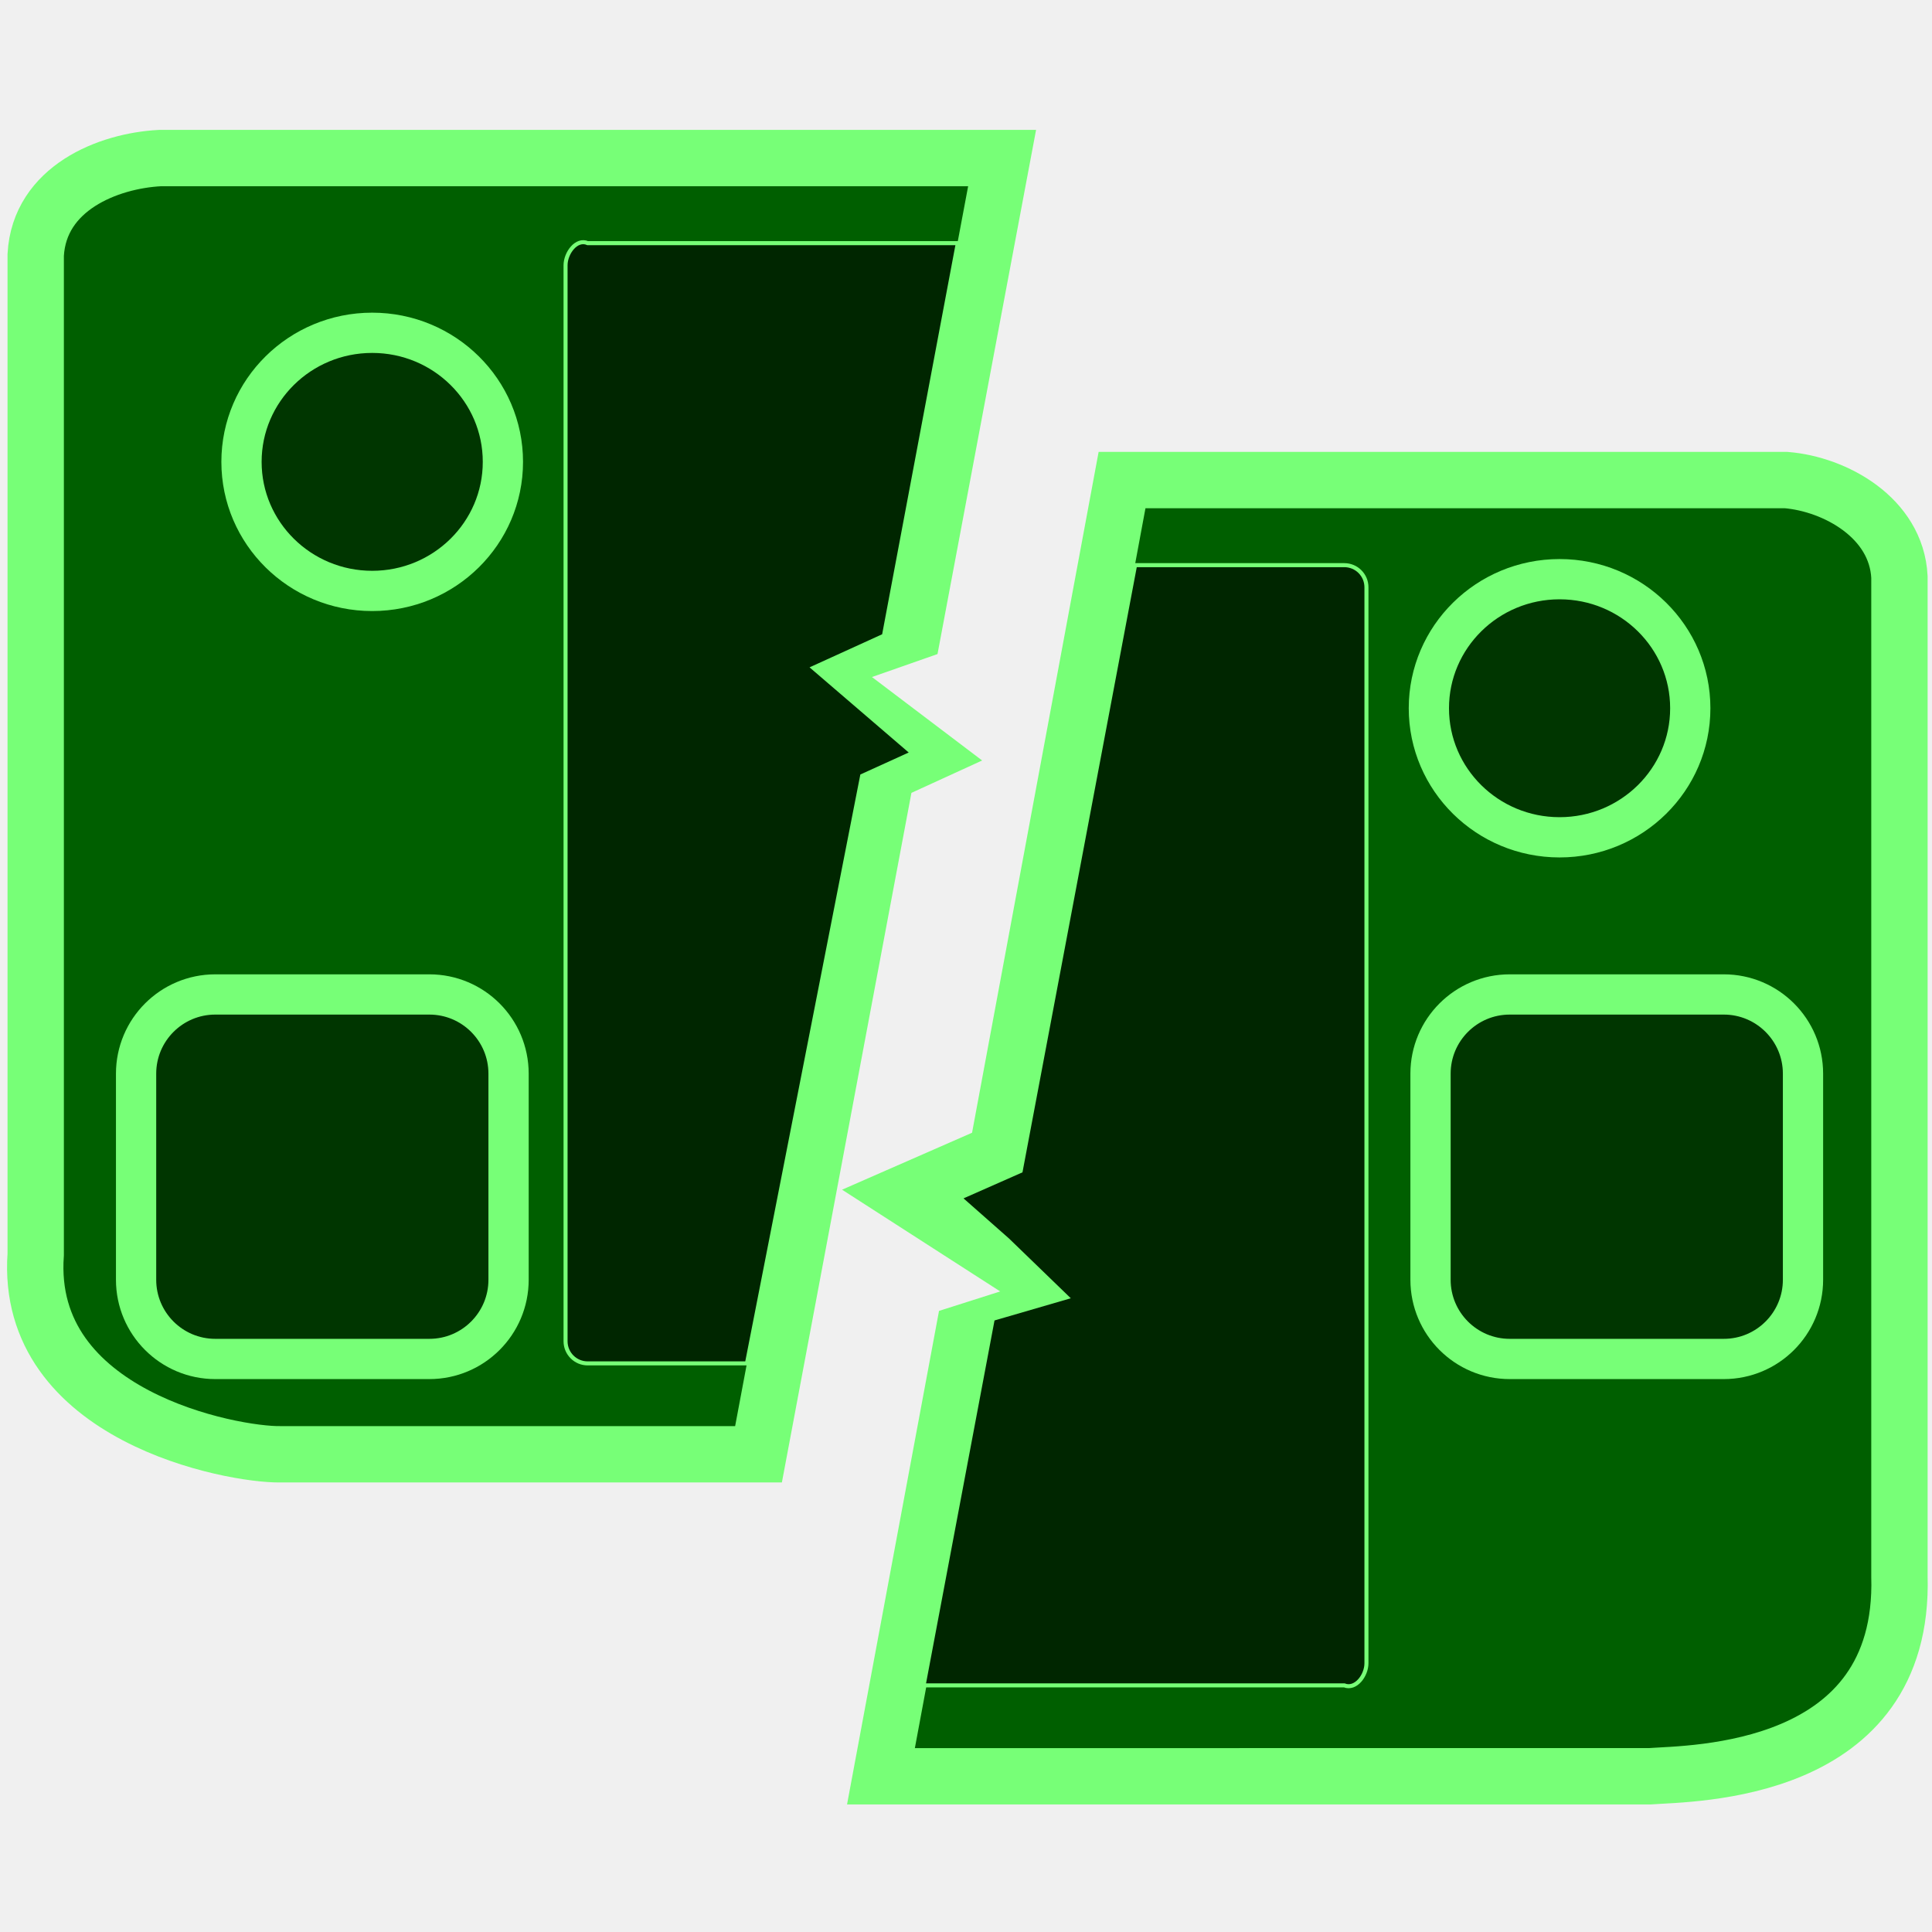
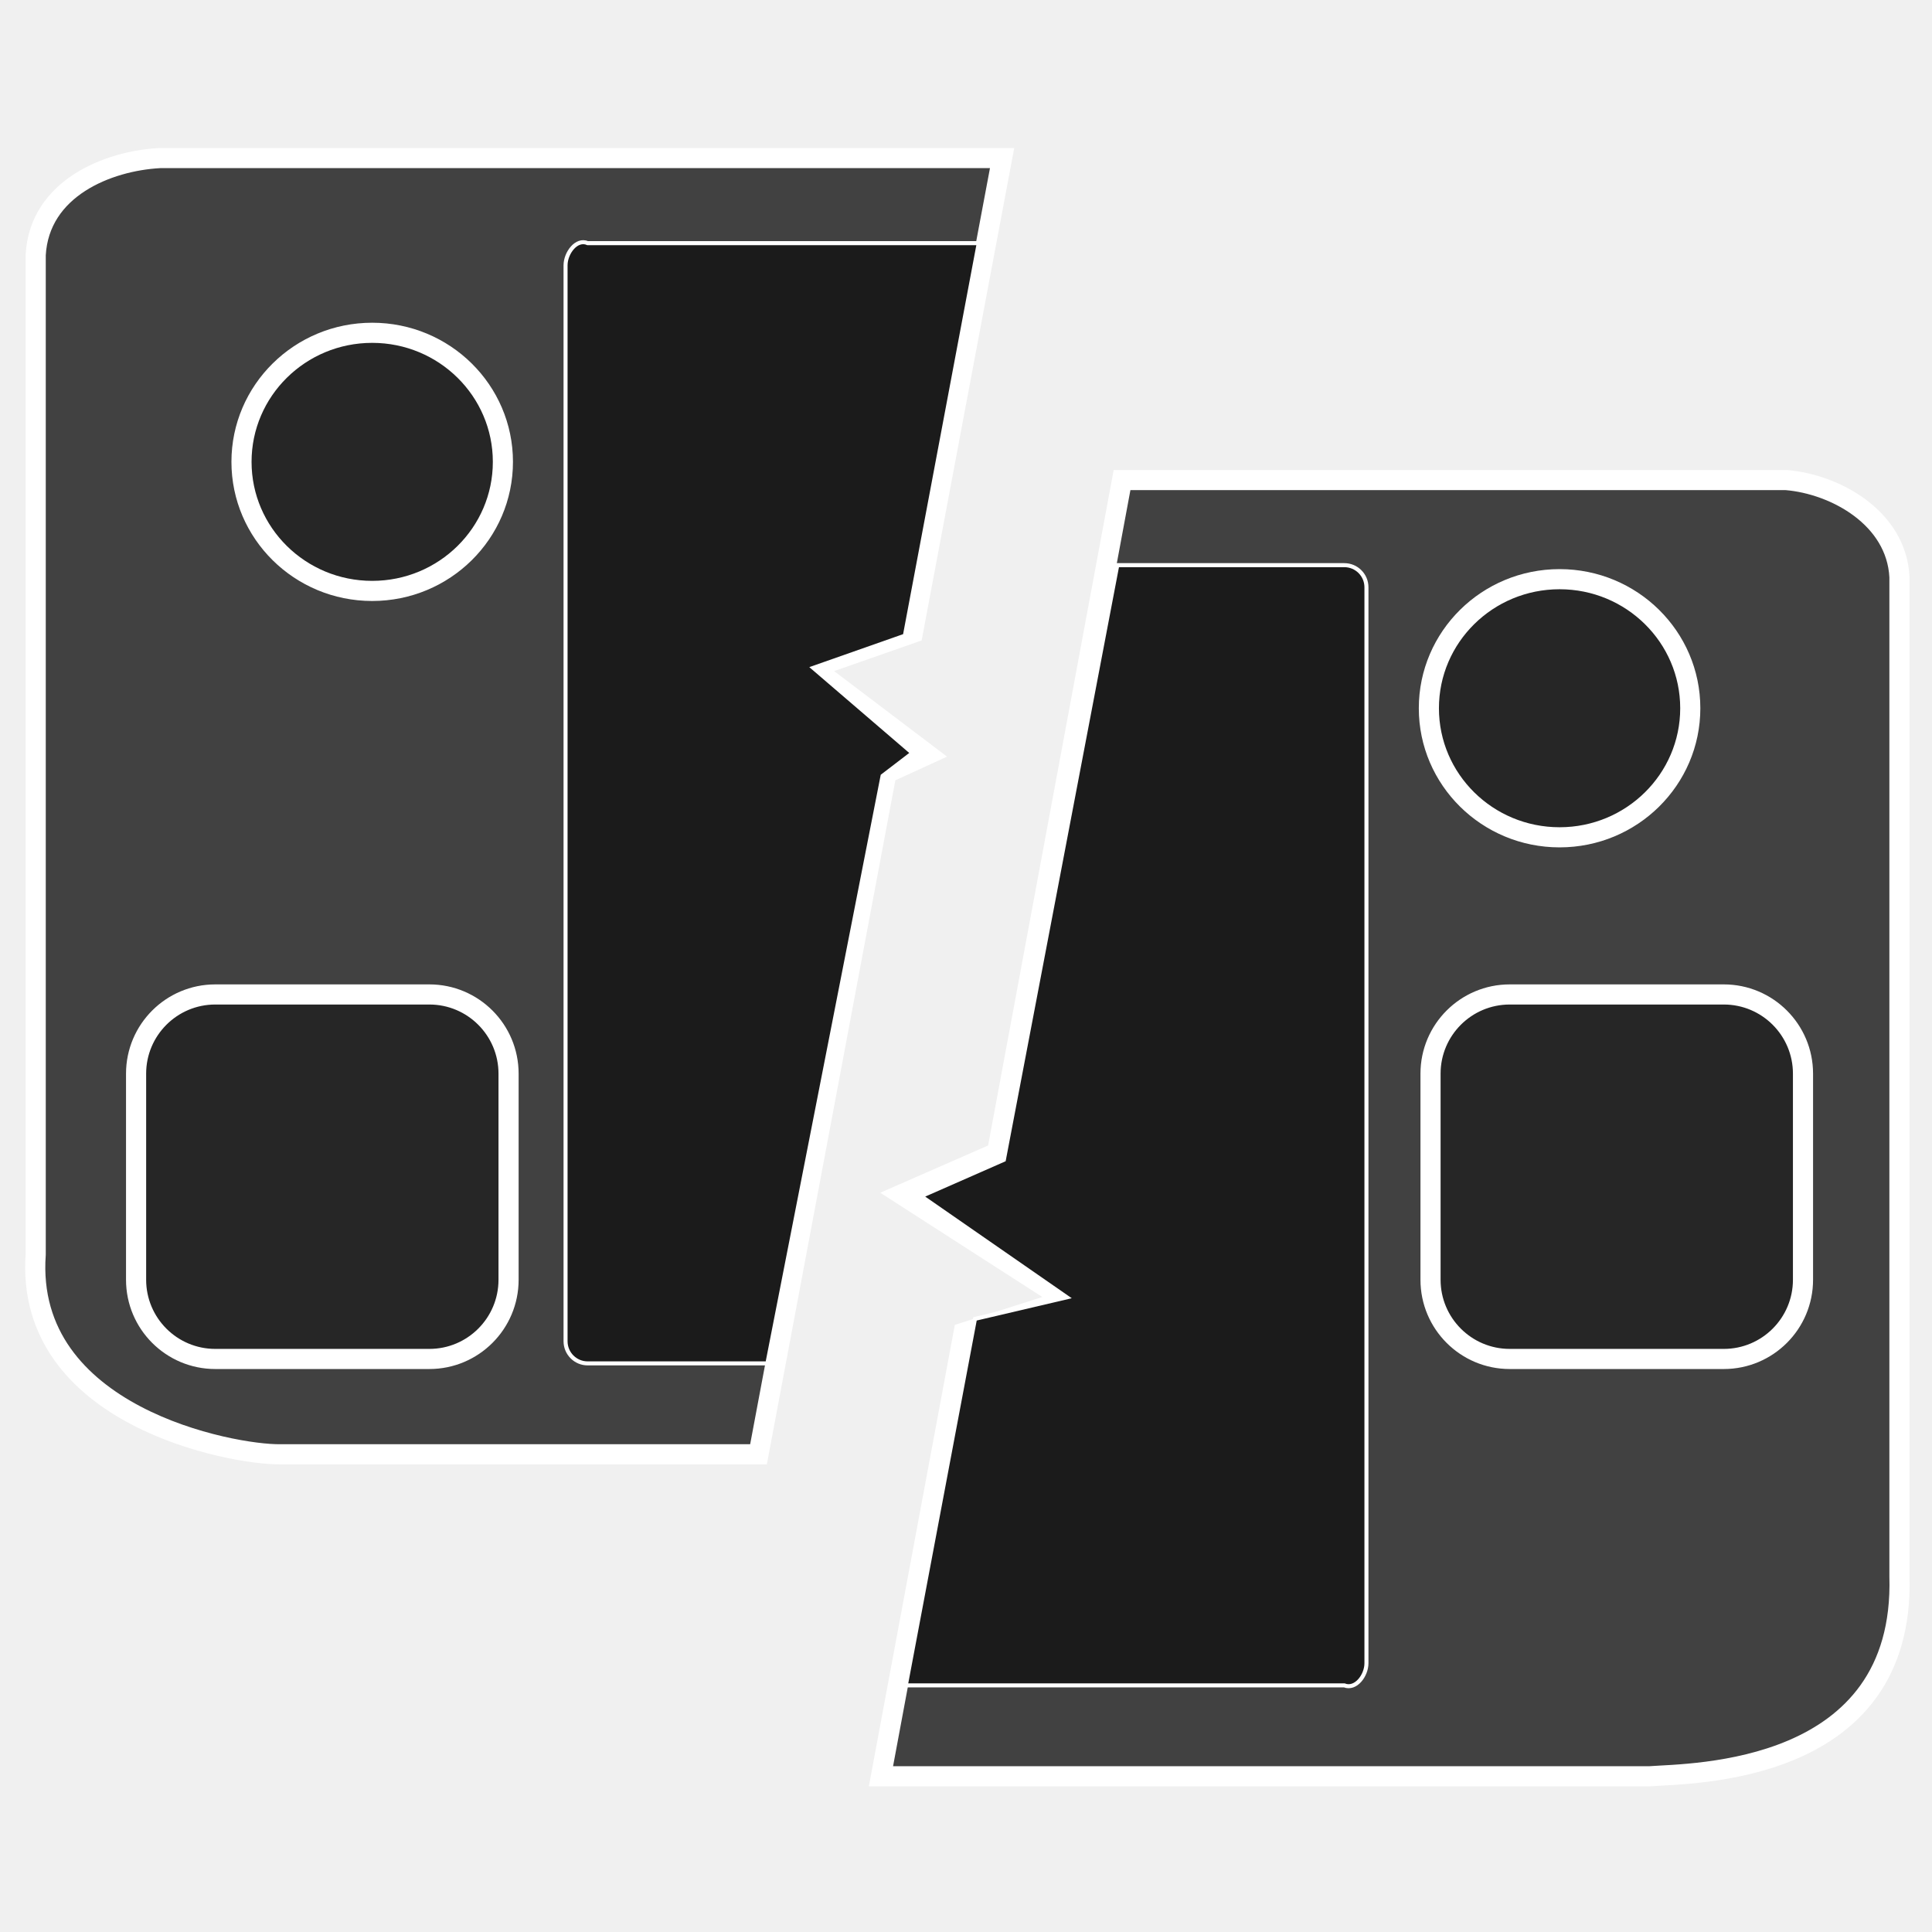
<svg xmlns="http://www.w3.org/2000/svg" width="24" height="24" viewBox="0 0 24 24" id="svg2" version="1.1">
  <defs id="defs4">
    <filter style="color-interpolation-filters:sRGB" id="filter3798">
      <feGaussianBlur id="feGaussianBlur3800" stdDeviation="5" result="result91" />
      <feComposite id="feComposite3802" in2="result91" in="SourceGraphic" operator="over" />
    </filter>
    <linearGradient id="linearGradient3759">
      <stop style="stop-color:#ffffff;stop-opacity:1;" offset="0" id="stop3761" />
      <stop style="stop-color:#ffffff;stop-opacity:0;" offset="1" id="stop3763" />
    </linearGradient>
    <filter style="color-interpolation-filters:sRGB" id="filter4192">
      <feGaussianBlur id="feGaussianBlur4194" stdDeviation="5" result="result91" />
      <feComposite id="feComposite4196" in2="result91" in="SourceGraphic" operator="over" />
    </filter>
    <filter style="color-interpolation-filters:sRGB" id="filter3798-5">
      <feGaussianBlur id="feGaussianBlur3800-8" stdDeviation="5" result="result91" />
      <feComposite id="feComposite3802-8" in2="result91" in="SourceGraphic" operator="over" />
    </filter>
    <filter style="color-interpolation-filters:sRGB" id="filter3798-5-2">
      <feGaussianBlur id="feGaussianBlur3800-8-4" stdDeviation="5" result="result91" />
      <feComposite id="feComposite3802-8-9" in2="result91" in="SourceGraphic" operator="over" />
    </filter>
  </defs>
  <g id="layer1" transform="translate(-240.2405,-784.6365)" style="display:inline">
    <g id="g4196" transform="matrix(0.05309377,0,0,0.05309377,228.4217,758.569)">
      <path id="LGRIP" d="m 390.633,648.816 c -11.79,-4.487 -85.692,-15.798 -102.138,-17.144 -17.907,8.568 -28.074,22.583 -29.827,42.52 l 0.635,47.597 c -0.559,14.598 4.674,40.284 23.798,44.741 l 116.136,-13.327 c 12.126,-5.502 10.145,-8.915 6.346,-12.058 -10.815,-8.852 -23.79,-28.699 -23.164,-39.347 0.503,-14.433 1.575,-25.116 19.696,-38.587 4.019,-2.301 -1.131,-9.937 -11.482,-14.394 z" style="opacity:0;fill:#000000;fill-opacity:0.137;fill-rule:evenodd;stroke:#000000;stroke-width:7.108px;stroke-linecap:butt;stroke-linejoin:miter;stroke-opacity:0.286" />
      <path id="RGRIP" d="m 504.506,648.816 c 11.79,-4.487 85.692,-15.798 102.138,-17.144 17.907,8.568 28.074,22.583 29.827,42.52 l -0.635,47.597 c 0.559,14.598 -4.674,40.284 -23.798,44.741 L 495.903,753.202 c -12.126,-5.502 -10.145,-8.915 -6.346,-12.058 10.815,-8.852 23.79,-28.699 23.164,-39.347 -0.503,-14.433 -1.575,-25.116 -19.696,-38.587 -4.019,-2.301 1.131,-9.937 11.482,-14.394 z" style="opacity:0;fill:#000000;fill-opacity:0.137;fill-rule:evenodd;stroke:#000000;stroke-width:7.108px;stroke-linecap:butt;stroke-linejoin:miter;stroke-opacity:0.286" />
    </g>
-     <path style="fill:#005f00;fill-opacity:1;fill-rule:evenodd;stroke:#77ff77;stroke-width:0.7;stroke-linecap:butt;stroke-linejoin:miter;stroke-miterlimit:4;stroke-dasharray:none;stroke-opacity:1" d="m 252.689,786.6 -10.461,3e-5 c -0.648,0.034 -1.498,0.375 -1.544,1.203 v 12.416 c -0.144,2.013 2.448,2.492 3.038,2.483 l 5.941,-2e-5 1.589,-8.459 0.511,-0.234 -1.422,-1.077 1.239,-0.434 z m -1.505,20.102 9.548,-3e-5 c 0.522,-0.039 3.175,-0.015 3.104,-2.483 v -12.416 c -0.038,-0.734 -0.797,-1.153 -1.408,-1.203 l -8.249,2e-5 -1.553,8.354 -1.187,0.52 2.041,1.313 -1.269,0.404 z" id="path4166-6" />
-     <g style="display:inline;stroke-width:10.995;stroke-miterlimit:4;stroke-dasharray:none" id="THUMBL" transform="matrix(0.04547685,0,0,0.04547685,241.5494,760.7391)">
-       <path id="STICK" d="m 432.93,718.948 a 35.702,35.255 0 0 1 -35.702,35.255 35.702,35.255 0 0 1 -35.702,-35.255 35.702,35.255 0 0 1 35.702,-35.255 35.702,35.255 0 0 1 35.702,35.255 z" style="color:#000000;display:inline;overflow:visible;visibility:visible;opacity:1;fill:#002600;fill-opacity:0.707;fill-rule:evenodd;stroke:#77ff77;stroke-width:10.995;stroke-linecap:butt;stroke-linejoin:miter;stroke-miterlimit:4;stroke-dasharray:none;stroke-dashoffset:0;stroke-opacity:1;marker:none;enable-background:accumulate" />
+     <path style="fill:#414141;fill-opacity:1;fill-rule:evenodd;stroke:#ffffff;stroke-width:0.25;stroke-linecap:butt;stroke-linejoin:miter;stroke-miterlimit:4;stroke-dasharray:none;stroke-opacity:1" d="m 252.689,786.6 -10.461,3e-5 c -0.648,0.034 -1.498,0.375 -1.544,1.203 v 12.416 c -0.144,2.013 2.448,2.492 3.038,2.483 l 5.941,-2e-5 1.589,-8.459 0.511,-0.234 -1.422,-1.077 1.239,-0.434 z m -1.505,20.102 9.548,-3e-5 c 0.522,-0.039 3.175,-0.015 3.104,-2.483 v -12.416 c -0.038,-0.734 -0.797,-1.153 -1.408,-1.203 l -8.249,2e-5 -1.553,8.354 -1.187,0.52 2.041,1.313 -1.269,0.404 z" id="path4166-6" />
+     <g style="display:inline;stroke-width:5.497;stroke-miterlimit:4;stroke-dasharray:none;fill:#1b1b1b;fill-opacity:0.706;stroke:#ffffff;stroke-opacity:1;stop-color:#000000" id="THUMBL" transform="matrix(0.04547685,0,0,0.04547685,241.5494,760.7391)">
+       <path id="STICK" d="m 432.93,718.948 a 35.702,35.255 0 0 1 -35.702,35.255 35.702,35.255 0 0 1 -35.702,-35.255 35.702,35.255 0 0 1 35.702,-35.255 35.702,35.255 0 0 1 35.702,35.255 z" style="color:#000000;display:inline;overflow:visible;visibility:visible;opacity:1;fill:#1b1b1b;fill-opacity:0.706;fill-rule:evenodd;stroke:#ffffff;stroke-width:5.497;stroke-linecap:butt;stroke-linejoin:miter;stroke-miterlimit:4;stroke-dasharray:none;stroke-dashoffset:0;stroke-opacity:1;marker:none;enable-background:accumulate;stop-color:#000000" />
    </g>
-     <g style="display:inline;stroke-width:10.995;stroke-miterlimit:4;stroke-dasharray:none" id="THUMBL-7" transform="matrix(0.04547685,0,0,0.04547685,226.7994,759.6784)">
-       <path id="STICK-5" d="m 432.93,674.969 c 0,19.471 -15.984,35.255 -35.702,35.255 -19.717,0 -35.702,-15.784 -35.702,-35.255 0,-19.471 15.984,-35.255 35.702,-35.255 19.717,0 35.702,15.784 35.702,35.255 z" style="color:#000000;display:inline;overflow:visible;visibility:visible;opacity:1;fill:#002600;fill-opacity:0.707;fill-rule:evenodd;stroke:#77ff77;stroke-width:10.995;stroke-linecap:butt;stroke-linejoin:miter;stroke-miterlimit:4;stroke-dasharray:none;stroke-dashoffset:0;stroke-opacity:1;marker:none;enable-background:accumulate" />
+     <g style="display:inline;stroke-width:5.497;stroke-miterlimit:4;stroke-dasharray:none;fill:#1b1b1b;fill-opacity:0.706;stroke:#ffffff;stroke-opacity:1;stop-color:#000000" id="THUMBL-7" transform="matrix(0.04547685,0,0,0.04547685,226.7994,759.6784)">
+       <path id="STICK-5" d="m 432.93,674.969 c 0,19.471 -15.984,35.255 -35.702,35.255 -19.717,0 -35.702,-15.784 -35.702,-35.255 0,-19.471 15.984,-35.255 35.702,-35.255 19.717,0 35.702,15.784 35.702,35.255 z" style="color:#000000;display:inline;overflow:visible;visibility:visible;opacity:1;fill:#1b1b1b;fill-opacity:0.706;fill-rule:evenodd;stroke:#ffffff;stroke-width:5.497;stroke-linecap:butt;stroke-linejoin:miter;stroke-miterlimit:4;stroke-dasharray:none;stroke-dashoffset:0;stroke-opacity:1;marker:none;enable-background:accumulate;stop-color:#000000" />
    </g>
-     <rect style="color:#000000;overflow:visible;fill:#002600;fill-opacity:0.706;fill-rule:evenodd;stroke:#77ff77;stroke-width:0.5;stroke-miterlimit:4;stroke-dasharray:none;stroke-opacity:1;stop-color:#000000" id="rect3811" width="4.627" height="4.528" x="241.931" y="796.99" ry="0.984" />
-     <rect style="color:#000000;display:inline;overflow:visible;fill:#002600;fill-opacity:0.706;fill-rule:evenodd;stroke:#77ff77;stroke-width:0.5;stroke-miterlimit:4;stroke-dasharray:none;stroke-opacity:1;stop-color:#000000" id="rect3811-3" width="4.627" height="4.528" x="258.011" y="796.99" ry="0.984" />
-     <path id="rect875" style="display:inline;overflow:visible;vector-effect:none;fill:#002600;stroke:#77ff77;stroke-width:0.05;marker:none;enable-background:accumulate" d="m 254.341,791.657 h 2.599 c 0.152,0 0.275,0.123 0.275,0.275 v 13.366 c 0,0.152 -0.133,0.33 -0.275,0.275 h -5.226 l 0.859,-4.553 0.921,-0.268 -0.736,-0.712 -0.594,-0.524 0.756,-0.334 z m -4.822,9.916 h -1.978 c -0.152,0 -0.275,-0.123 -0.275,-0.275 v -13.366 c 0,-0.152 0.135,-0.336 0.275,-0.275 h 4.598 l -0.918,4.876 -0.878,0.4 1.232,1.058 -0.625,0.284 z" />
+     <rect style="color:#000000;overflow:visible;fill:#1b1b1b;fill-opacity:0.706;fill-rule:evenodd;stroke:#ffffff;stroke-width:0.25;stroke-miterlimit:4;stroke-dasharray:none;stroke-opacity:1;stop-color:#000000" id="rect3811" width="4.627" height="4.528" x="241.931" y="796.99" ry="0.984" />
+     <rect style="color:#000000;display:inline;overflow:visible;fill:#1b1b1b;fill-opacity:0.706;fill-rule:evenodd;stroke:#ffffff;stroke-width:0.25;stroke-miterlimit:4;stroke-dasharray:none;stroke-opacity:1;stop-color:#000000" id="rect3811-3" width="4.627" height="4.528" x="258.011" y="796.99" ry="0.984" />
+     <path id="rect875" style="display:inline;overflow:visible;vector-effect:none;fill:#1b1b1b;stroke:#ffffff;stroke-width:0.05;marker:none;enable-background:accumulate" d="m 254.12,791.657 h 2.82 c 0.152,0 0.275,0.123 0.275,0.275 v 13.366 c 0,0.152 -0.133,0.33 -0.275,0.275 h -5.447 l 0.859,-4.553 1.142,-0.268 -1.811,-1.256 1.028,-0.452 z m -4.347,9.916 h -2.232 c -0.152,0 -0.275,-0.123 -0.275,-0.275 v -13.366 c 0,-0.152 0.135,-0.336 0.275,-0.275 h 4.858 l -0.918,4.876 -1.138,0.4 1.232,1.058 -0.371,0.284 z" />
  </g>
</svg>
